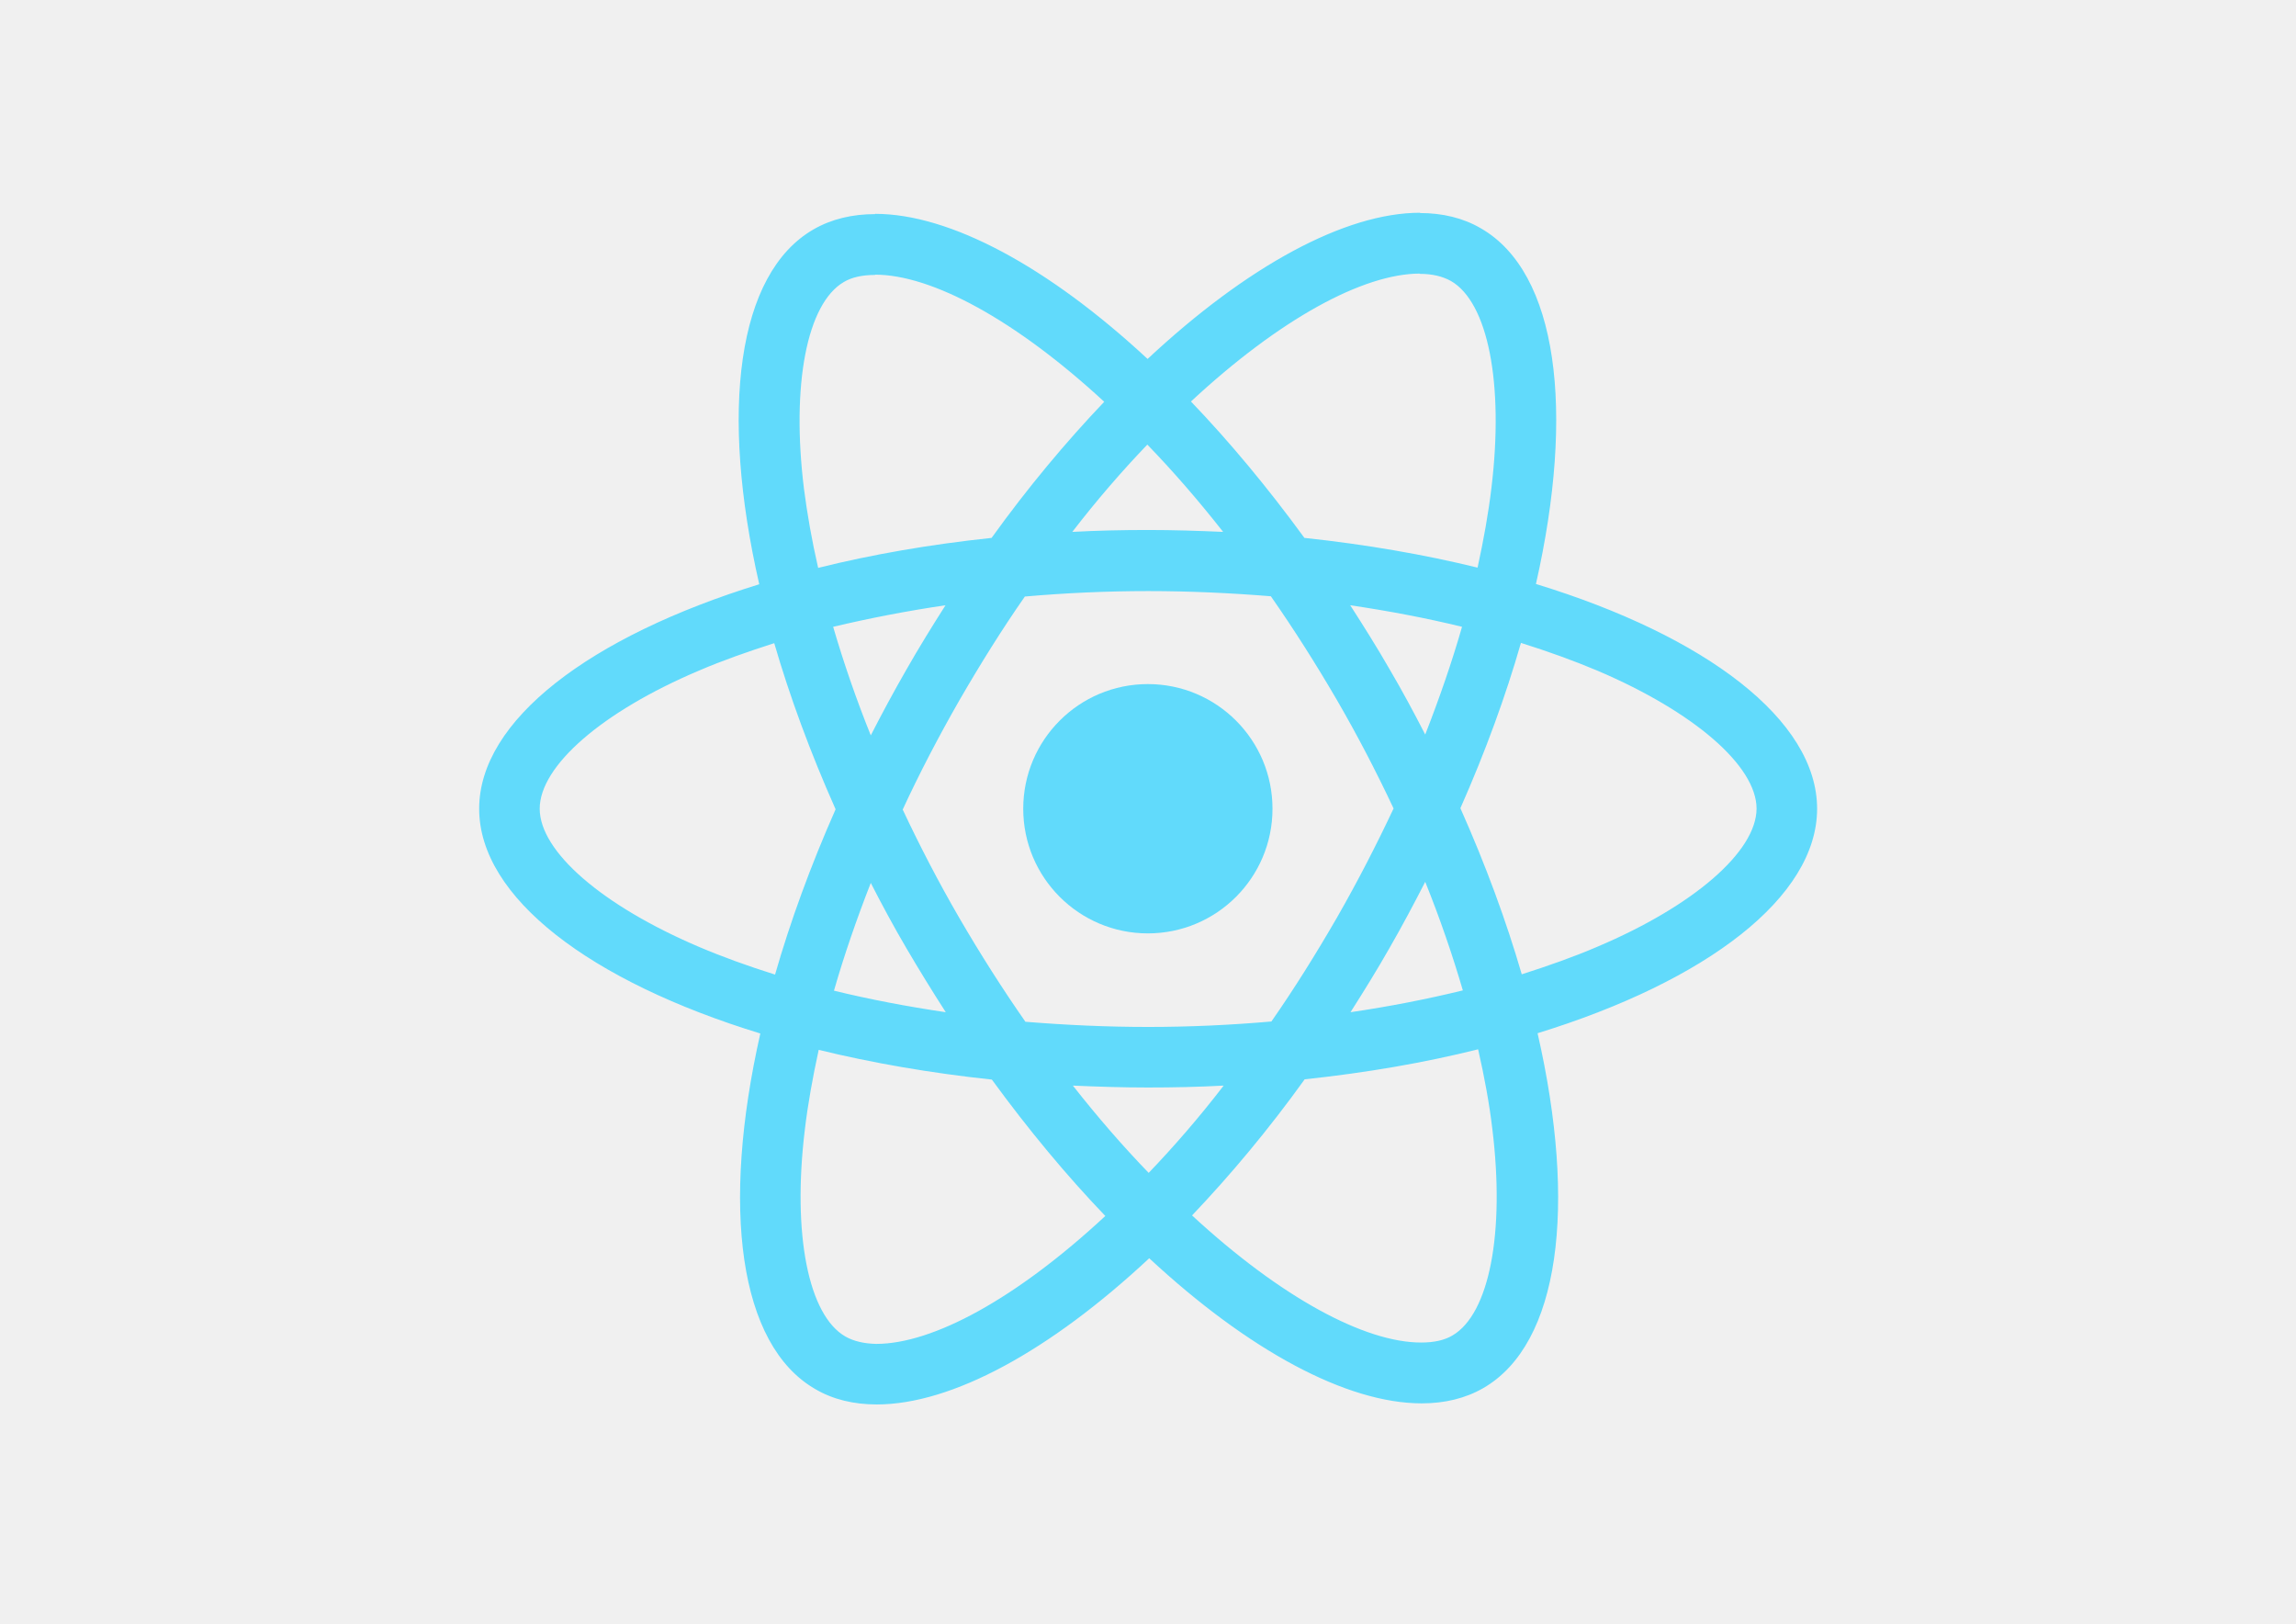
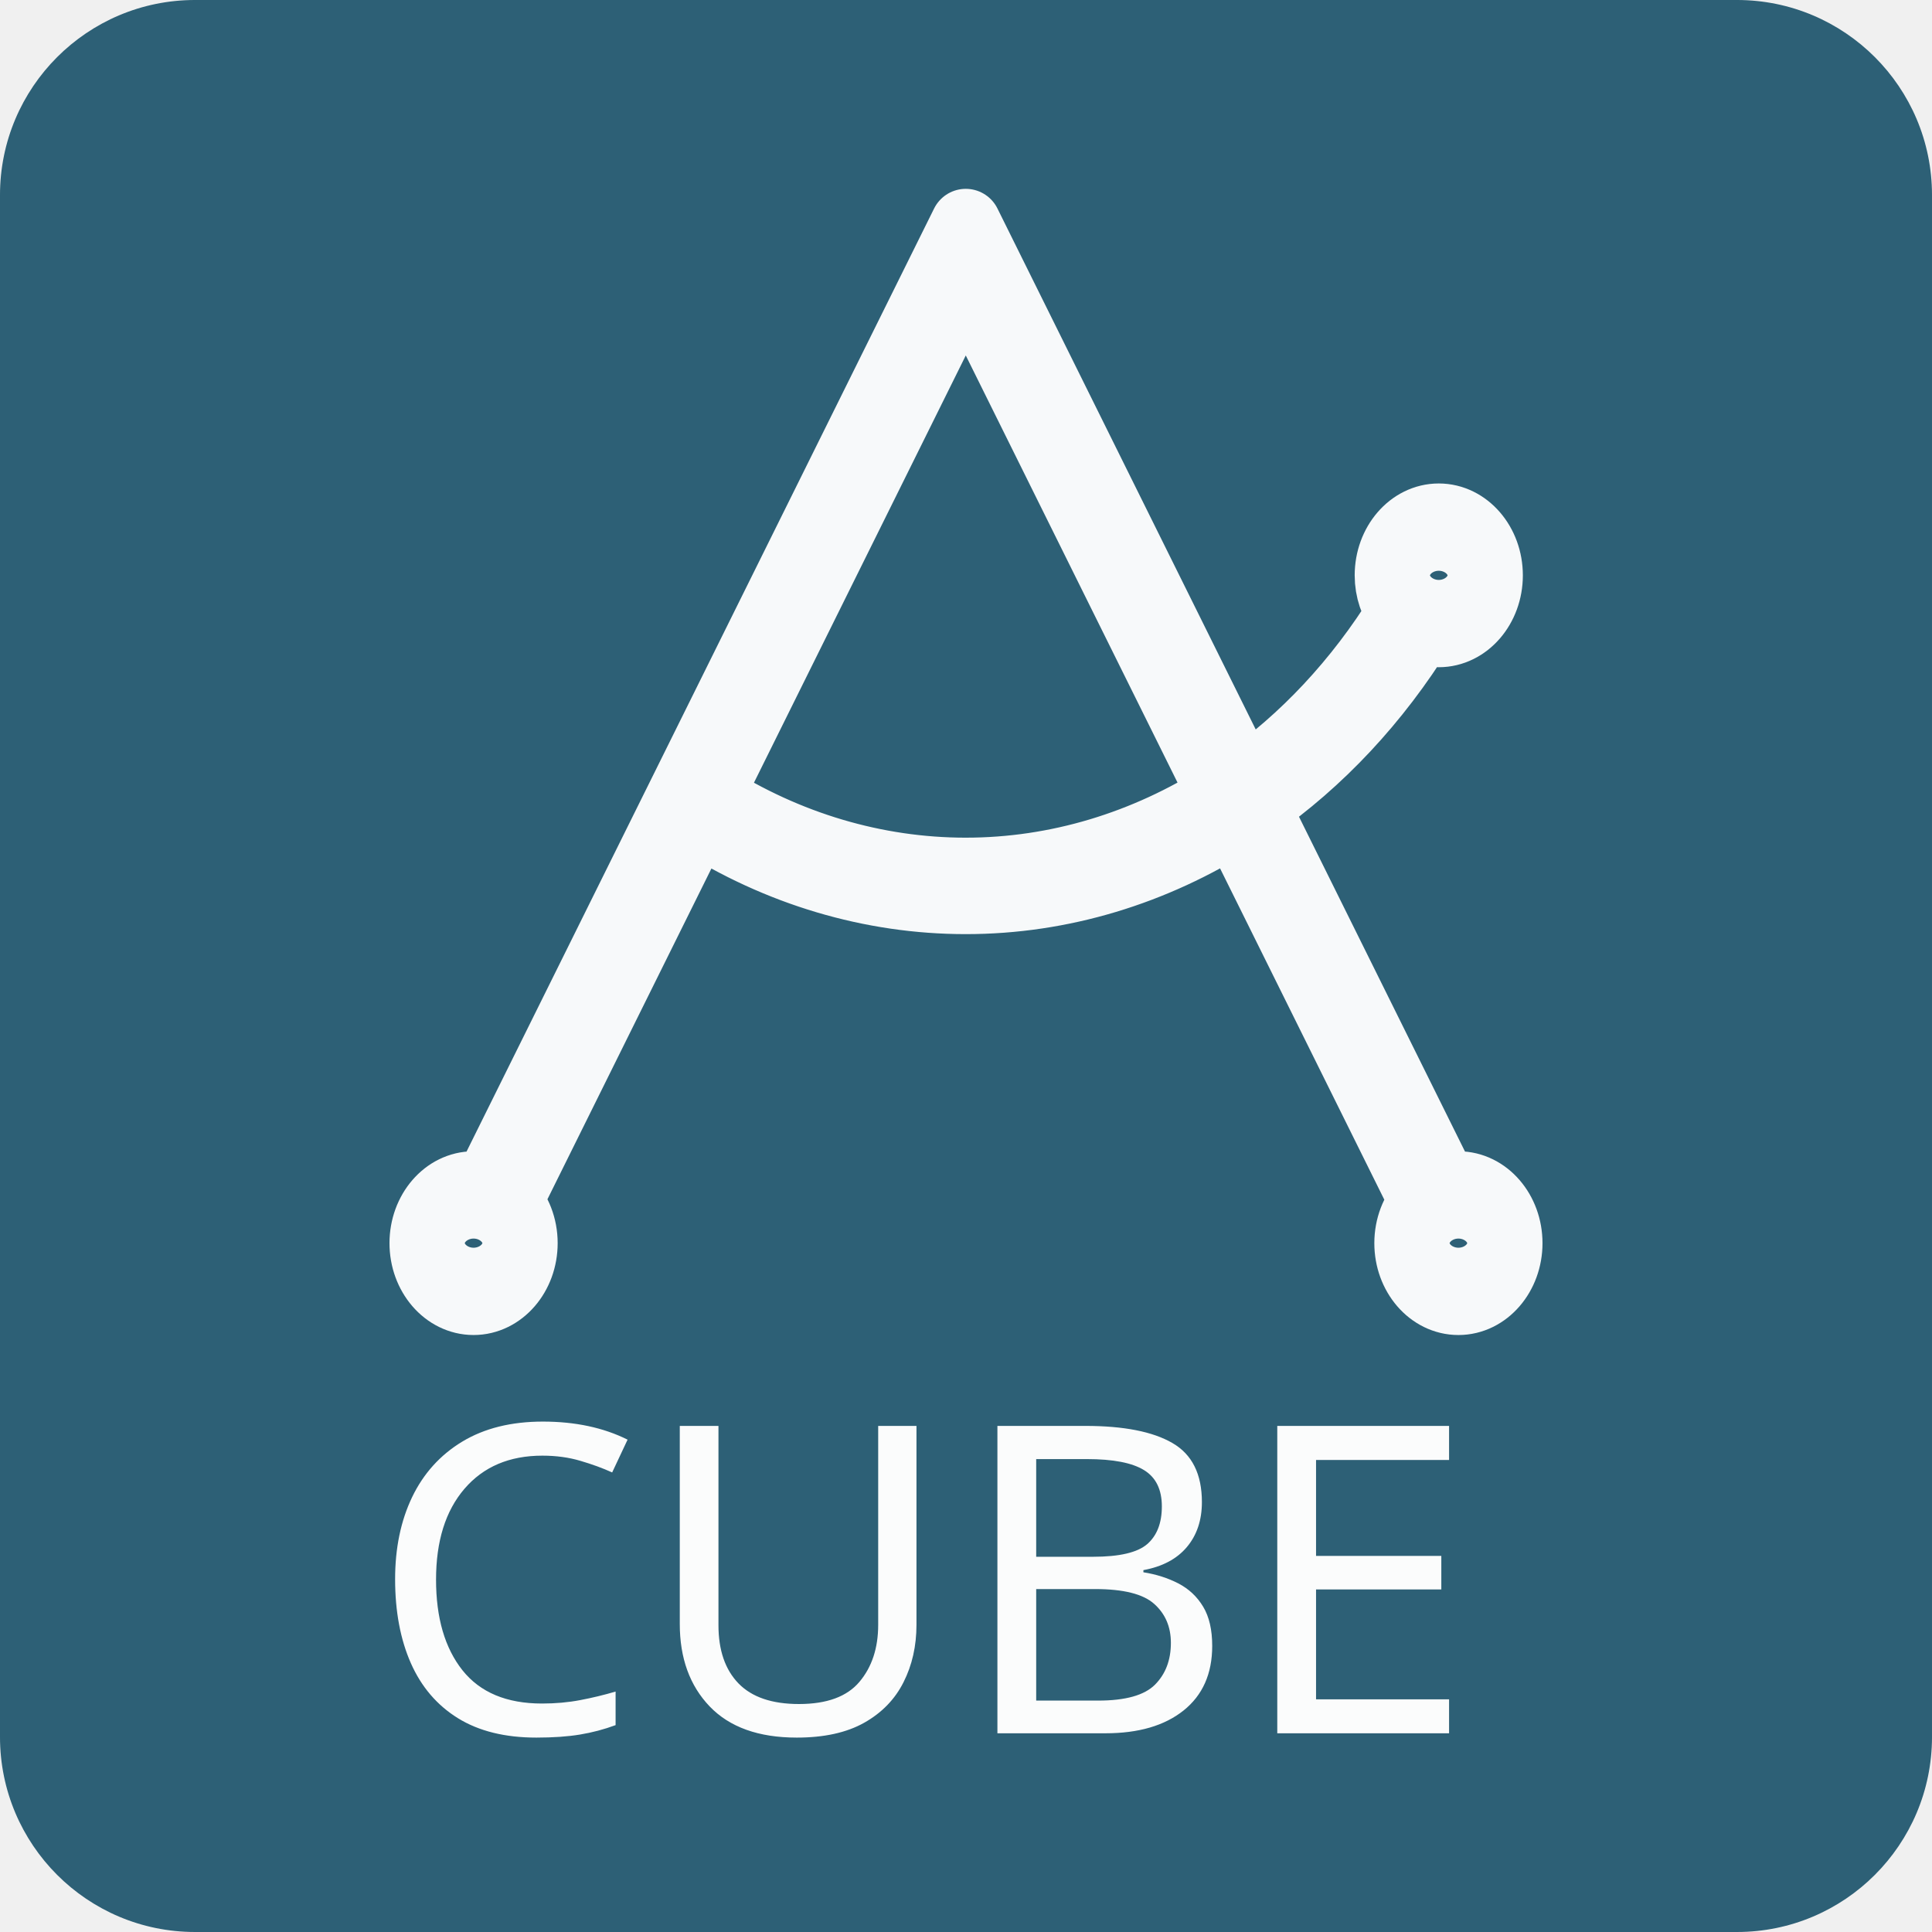
- <svg xmlns="http://www.w3.org/2000/svg" viewBox="0 0 841.9 595.3">
-   <g fill="#61DAFB">
-     <path d="M666.3 296.5c0-32.5-40.7-63.3-103.1-82.4 14.4-63.6 8-114.2-20.2-130.4-6.5-3.8-14.1-5.6-22.4-5.6v22.3c4.6 0 8.3.9 11.4 2.6 13.6 7.8 19.5 37.5 14.9 75.7-1.1 9.4-2.9 19.3-5.1 29.4-19.6-4.8-41-8.5-63.5-10.9-13.5-18.5-27.5-35.3-41.6-50 32.6-30.3 63.2-46.9 84-46.9V78c-27.5 0-63.5 19.6-99.9 53.6-36.4-33.8-72.4-53.2-99.9-53.2v22.3c20.7 0 51.4 16.5 84 46.6-14 14.7-28 31.4-41.3 49.9-22.6 2.4-44 6.1-63.6 11-2.3-10-4-19.7-5.2-29-4.7-38.2 1.1-67.9 14.6-75.8 3-1.8 6.9-2.6 11.5-2.6V78.5c-8.4 0-16 1.8-22.6 5.6-28.1 16.2-34.4 66.7-19.9 130.1-62.2 19.2-102.7 49.9-102.7 82.3 0 32.5 40.7 63.3 103.1 82.4-14.4 63.6-8 114.2 20.2 130.4 6.5 3.8 14.1 5.6 22.5 5.6 27.5 0 63.5-19.6 99.9-53.6 36.4 33.8 72.4 53.2 99.9 53.2 8.4 0 16-1.8 22.6-5.6 28.1-16.2 34.4-66.7 19.9-130.1 62-19.1 102.5-49.9 102.5-82.3zm-130.2-66.7c-3.7 12.9-8.3 26.2-13.5 39.5-4.1-8-8.4-16-13.1-24-4.6-8-9.5-15.8-14.4-23.4 14.2 2.1 27.9 4.7 41 7.9zm-45.8 106.5c-7.8 13.5-15.8 26.3-24.1 38.2-14.9 1.3-30 2-45.2 2-15.1 0-30.2-.7-45-1.9-8.3-11.9-16.4-24.6-24.2-38-7.6-13.1-14.5-26.4-20.8-39.8 6.2-13.4 13.2-26.8 20.7-39.9 7.8-13.5 15.8-26.3 24.1-38.2 14.9-1.3 30-2 45.2-2 15.1 0 30.2.7 45 1.9 8.3 11.9 16.4 24.6 24.2 38 7.6 13.1 14.5 26.4 20.8 39.8-6.3 13.4-13.2 26.8-20.7 39.9zm32.3-13c5.4 13.4 10 26.8 13.8 39.8-13.1 3.2-26.9 5.9-41.2 8 4.9-7.7 9.8-15.6 14.4-23.7 4.6-8 8.9-16.1 13-24.1zM421.2 430c-9.3-9.6-18.6-20.3-27.8-32 9 .4 18.2.7 27.5.7 9.4 0 18.7-.2 27.8-.7-9 11.7-18.3 22.4-27.5 32zm-74.4-58.9c-14.2-2.1-27.9-4.7-41-7.9 3.7-12.9 8.3-26.2 13.5-39.5 4.1 8 8.4 16 13.1 24 4.7 8 9.5 15.8 14.4 23.4zM420.7 163c9.3 9.6 18.6 20.3 27.8 32-9-.4-18.2-.7-27.5-.7-9.4 0-18.7.2-27.8.7 9-11.7 18.3-22.4 27.5-32zm-74 58.9c-4.9 7.7-9.8 15.6-14.4 23.7-4.6 8-8.9 16-13 24-5.4-13.4-10-26.8-13.8-39.8 13.1-3.1 26.9-5.8 41.2-7.9zm-90.5 125.2c-35.4-15.1-58.3-34.9-58.3-50.6 0-15.7 22.9-35.6 58.3-50.6 8.6-3.7 18-7 27.7-10.1 5.7 19.6 13.2 40 22.5 60.9-9.2 20.8-16.6 41.1-22.2 60.6-9.9-3.1-19.3-6.5-28-10.2zM310 490c-13.6-7.8-19.5-37.5-14.9-75.7 1.1-9.4 2.9-19.3 5.1-29.4 19.6 4.8 41 8.5 63.5 10.9 13.5 18.5 27.5 35.3 41.6 50-32.6 30.3-63.2 46.9-84 46.9-4.5-.1-8.3-1-11.3-2.7zm237.2-76.2c4.7 38.2-1.1 67.9-14.6 75.8-3 1.8-6.9 2.6-11.5 2.6-20.7 0-51.4-16.5-84-46.6 14-14.7 28-31.4 41.3-49.9 22.6-2.4 44-6.1 63.6-11 2.3 10.1 4.1 19.8 5.2 29.1zm38.5-66.7c-8.6 3.7-18 7-27.7 10.1-5.7-19.6-13.2-40-22.5-60.9 9.2-20.8 16.6-41.1 22.2-60.6 9.9 3.1 19.3 6.5 28.1 10.2 35.4 15.1 58.3 34.9 58.3 50.6-.1 15.7-23 35.6-58.4 50.6zM320.8 78.4z" />
-     <circle cx="420.9" cy="296.5" r="45.7" />
-     <path d="M520.5 78.1z" />
+ <svg xmlns="http://www.w3.org/2000/svg" width="108.479mm" height="108.479mm" viewBox="0 0 108.479 108.479" version="1.1" id="svg5279">
+   <defs id="defs5273" />
+   <g id="layer1" transform="translate(49.70387,8.215769)">
+     <rect style="opacity:0.96;fill:#1e546c;fill-opacity:0.961;stroke:none;stroke-width:6.014;stroke-linecap:round;stroke-linejoin:round;stroke-miterlimit:4;stroke-dasharray:none;stroke-dashoffset:0;stroke-opacity:1" id="rect16923-8" width="108.479" height="108.479" x="-49.704" y="-8.216" ry="10.952" />
+     <g id="g4644" transform="matrix(0.3527778,0,0,-0.3527778,-378.3882,183.6071)">
+       <path id="path4501-8" style="opacity:0.96;fill:#ffffff;fill-opacity:0.98;fill-rule:nonzero;stroke:#ffffff;stroke-width:11.25;stroke-linecap:round;stroke-linejoin:round;stroke-miterlimit:4;stroke-dasharray:none;stroke-opacity:1" d="m 1163.829,340.994 c -2.328,0 -4.221,2.196 -4.221,4.895 0,2.7 1.893,4.895 4.221,4.895 2.327,0 4.22,-2.196 4.22,-4.895 0,-2.699 -1.893,-4.895 -4.22,-4.895 z m -78.411,63.806 c -14.387,0 -28.546,4.215 -41.075,12.187 l 41.075,82.851 41.064,-82.83 c -12.418,-7.89 -26.5,-12.207 -41.064,-12.207 z M 1007.079,340.994 c -2.328,0 -4.221,2.196 -4.221,4.895 0,2.7 1.893,4.895 4.221,4.895 2.328,0 4.221,-2.196 4.221,-4.895 0,-2.699 -1.893,-4.895 -4.221,-4.895 z m 153.621,116.079 c 2.327,0 4.22,-2.196 4.22,-4.895 0,-2.699 -1.893,-4.895 -4.22,-4.895 -2.328,0 -4.221,2.196 -4.221,4.895 0,2.7 1.893,4.895 4.221,4.895 z m 3.129,-102.186 c -0.79,0 -1.553,-0.139 -2.271,-0.395 l -30.24,60.996 c 10.262,7.161 19.291,16.763 26.464,28.357 0.901,-0.426 1.886,-0.666 2.918,-0.666 4.278,0 7.758,4.037 7.758,8.998 0,4.962 -3.48,8.998 -7.758,8.998 -4.279,0 -7.758,-4.036 -7.758,-8.998 0,-2.285 0.744,-4.367 1.957,-5.955 -6.872,-11.106 -15.518,-20.308 -25.345,-27.177 l -44.136,89.025 -76.132,-153.559 c -0.7,0.242 -1.44,0.376 -2.207,0.376 -4.279,0 -7.759,-4.036 -7.759,-8.998 0,-4.962 3.48,-8.998 7.759,-8.998 4.279,0 7.758,4.036 7.758,8.998 0,2.598 -0.96,4.935 -2.482,6.579 l 11.928,24.06 18.295,36.902 c 13.066,-8.329 27.834,-12.733 42.839,-12.733 15.192,0 29.881,4.511 42.828,12.753 l 30.258,-61.033 c -1.495,-1.641 -2.435,-3.958 -2.435,-6.529 0,-4.962 3.48,-8.998 7.759,-8.998 4.278,0 7.758,4.036 7.758,8.998 0,4.962 -3.48,8.998 -7.758,8.998" />
+       <text transform="scale(1,-1)" xml:space="preserve" style="font-style:normal;font-variant:normal;font-weight:normal;font-stretch:normal;font-size:68.522px;line-height:125%;font-family:'Ubuntu Condensed';-inkscape-font-specification:'Ubuntu Condensed, ';letter-spacing:0px;word-spacing:0px;fill:#ffffff;fill-opacity:0.98;stroke:none;stroke-width:0.918px;stroke-linecap:butt;stroke-linejoin:miter;stroke-opacity:1" x="990.417" y="-267.878" id="text4505-6">
+         <tspan id="tspan4503-8" x="990.417" y="-267.878" style="font-style:normal;font-variant:normal;font-weight:normal;font-stretch:normal;font-family:'Khmer OS';-inkscape-font-specification:'Khmer OS';fill:#ffffff;fill-opacity:0.98;stroke:none;stroke-width:0.918px;stroke-opacity:1">CUBE</tspan>
+       </text>
+     </g>
  </g>
</svg>
